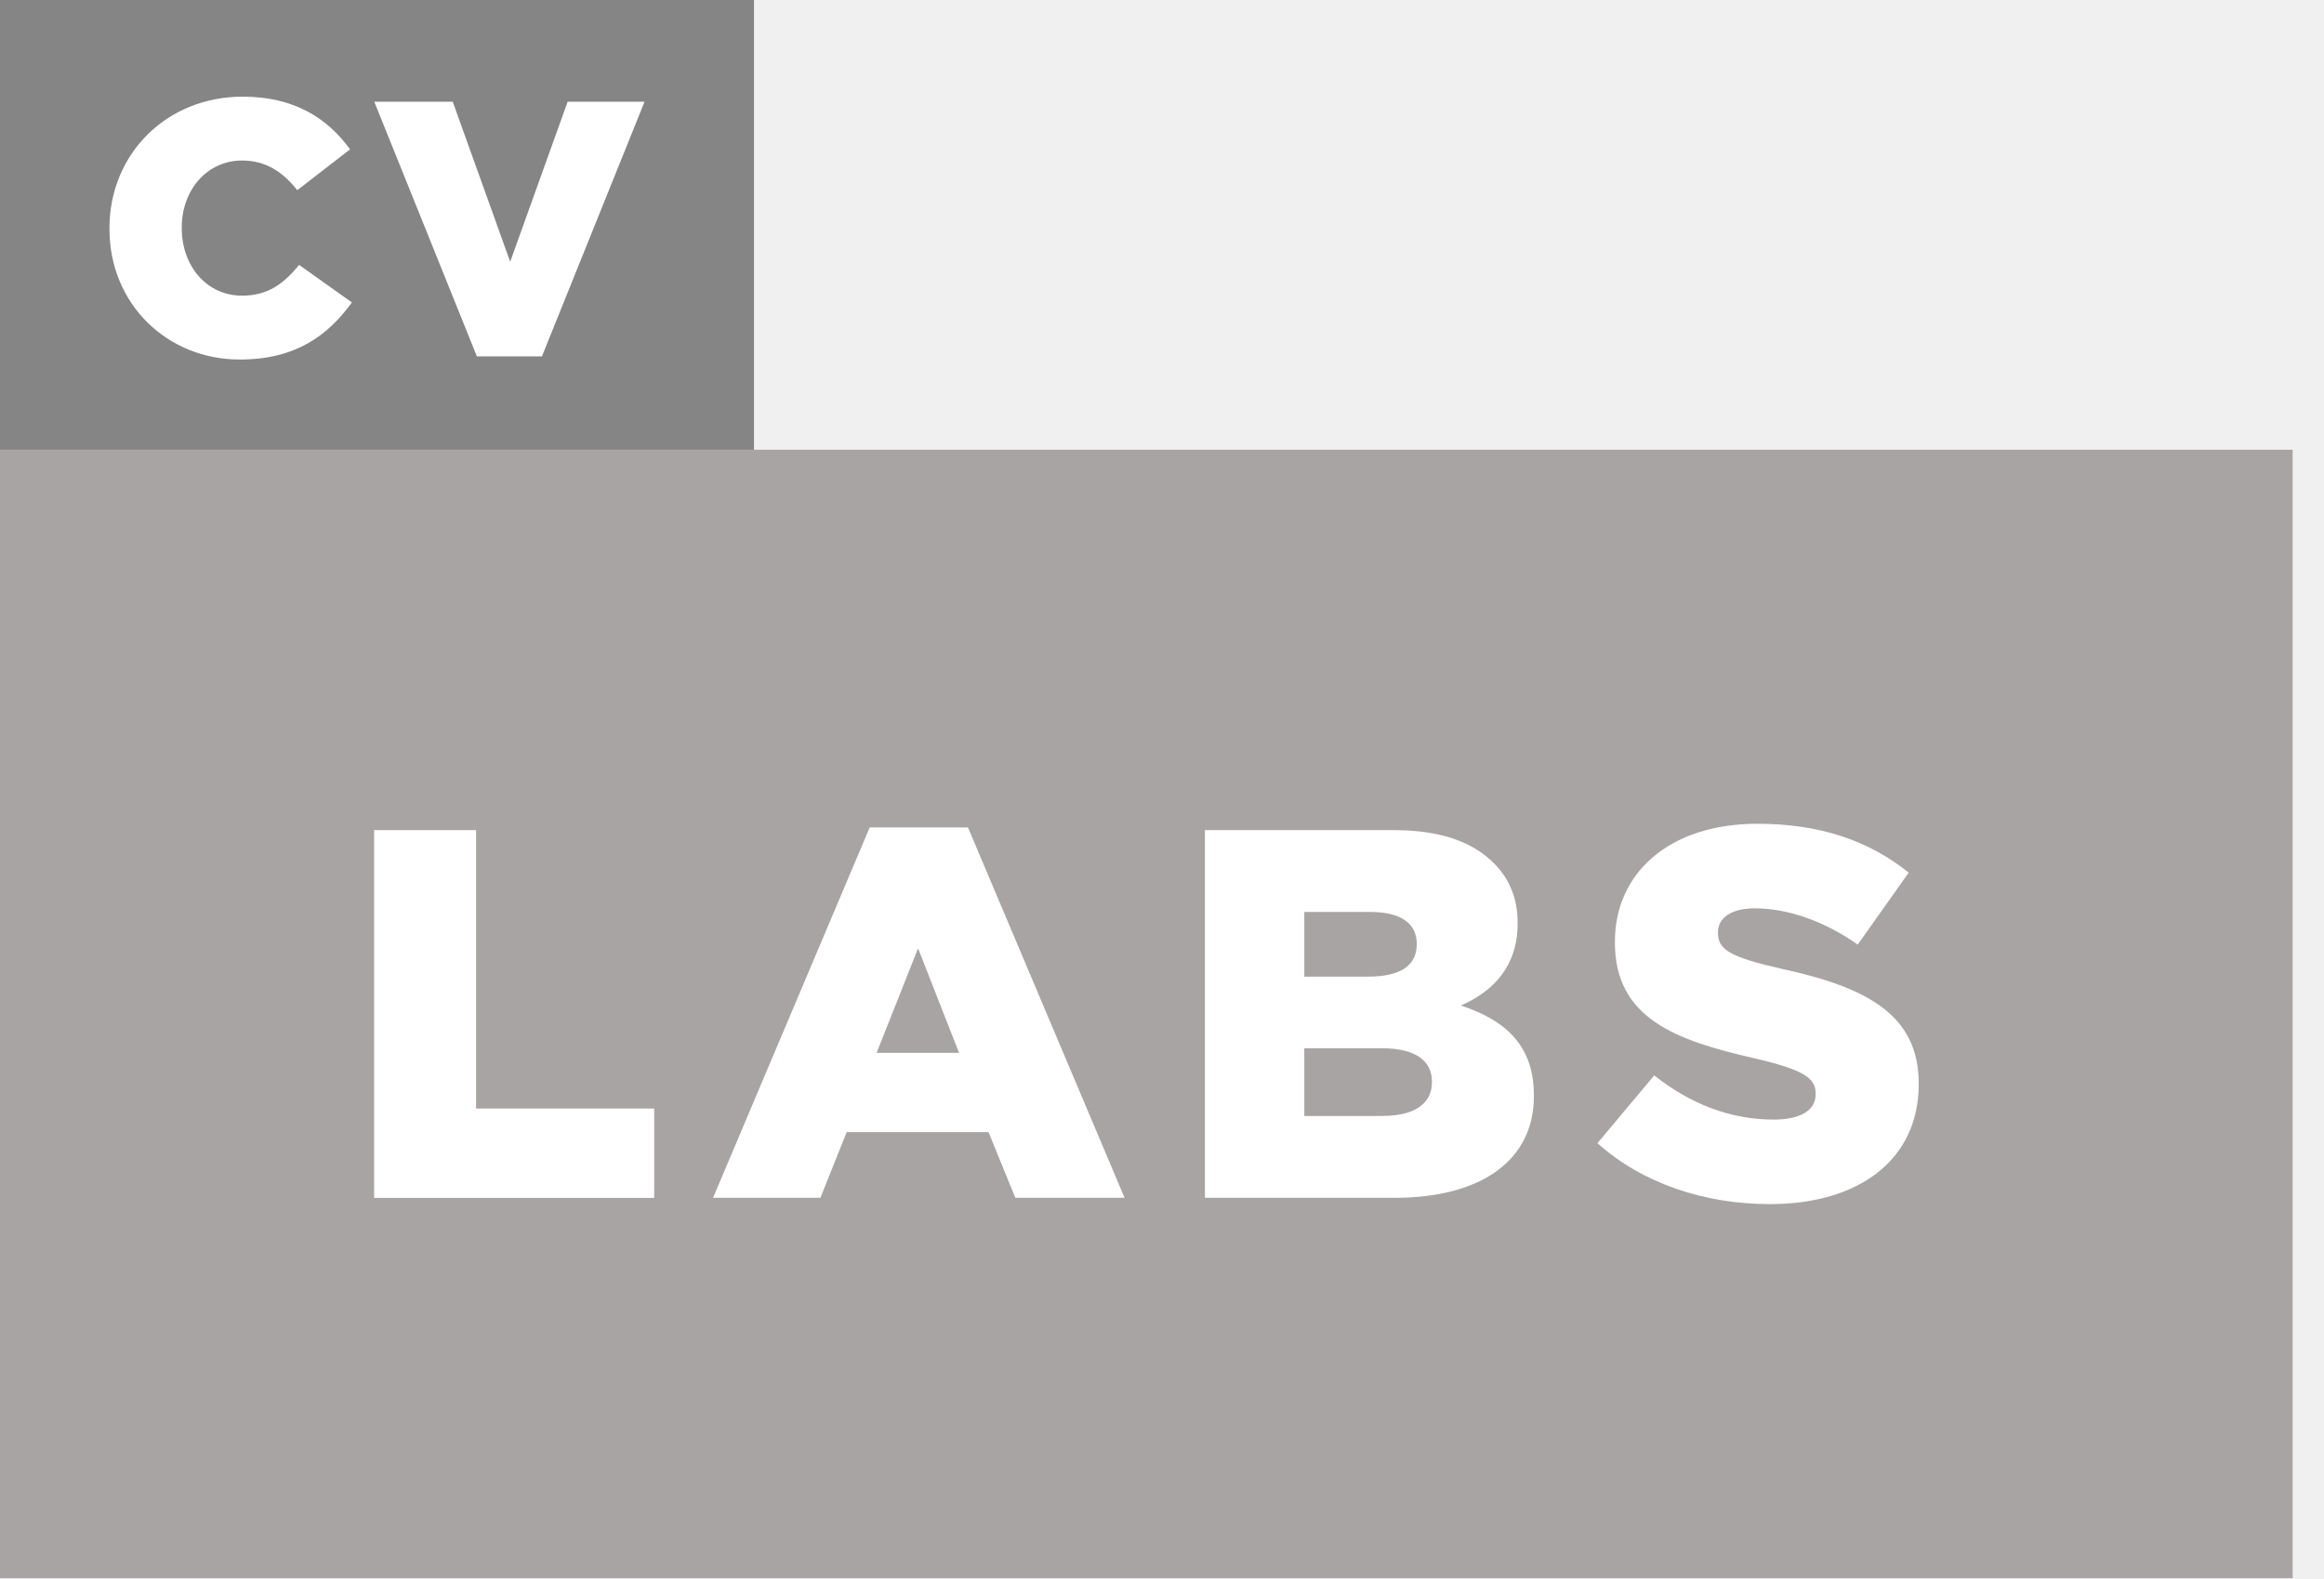
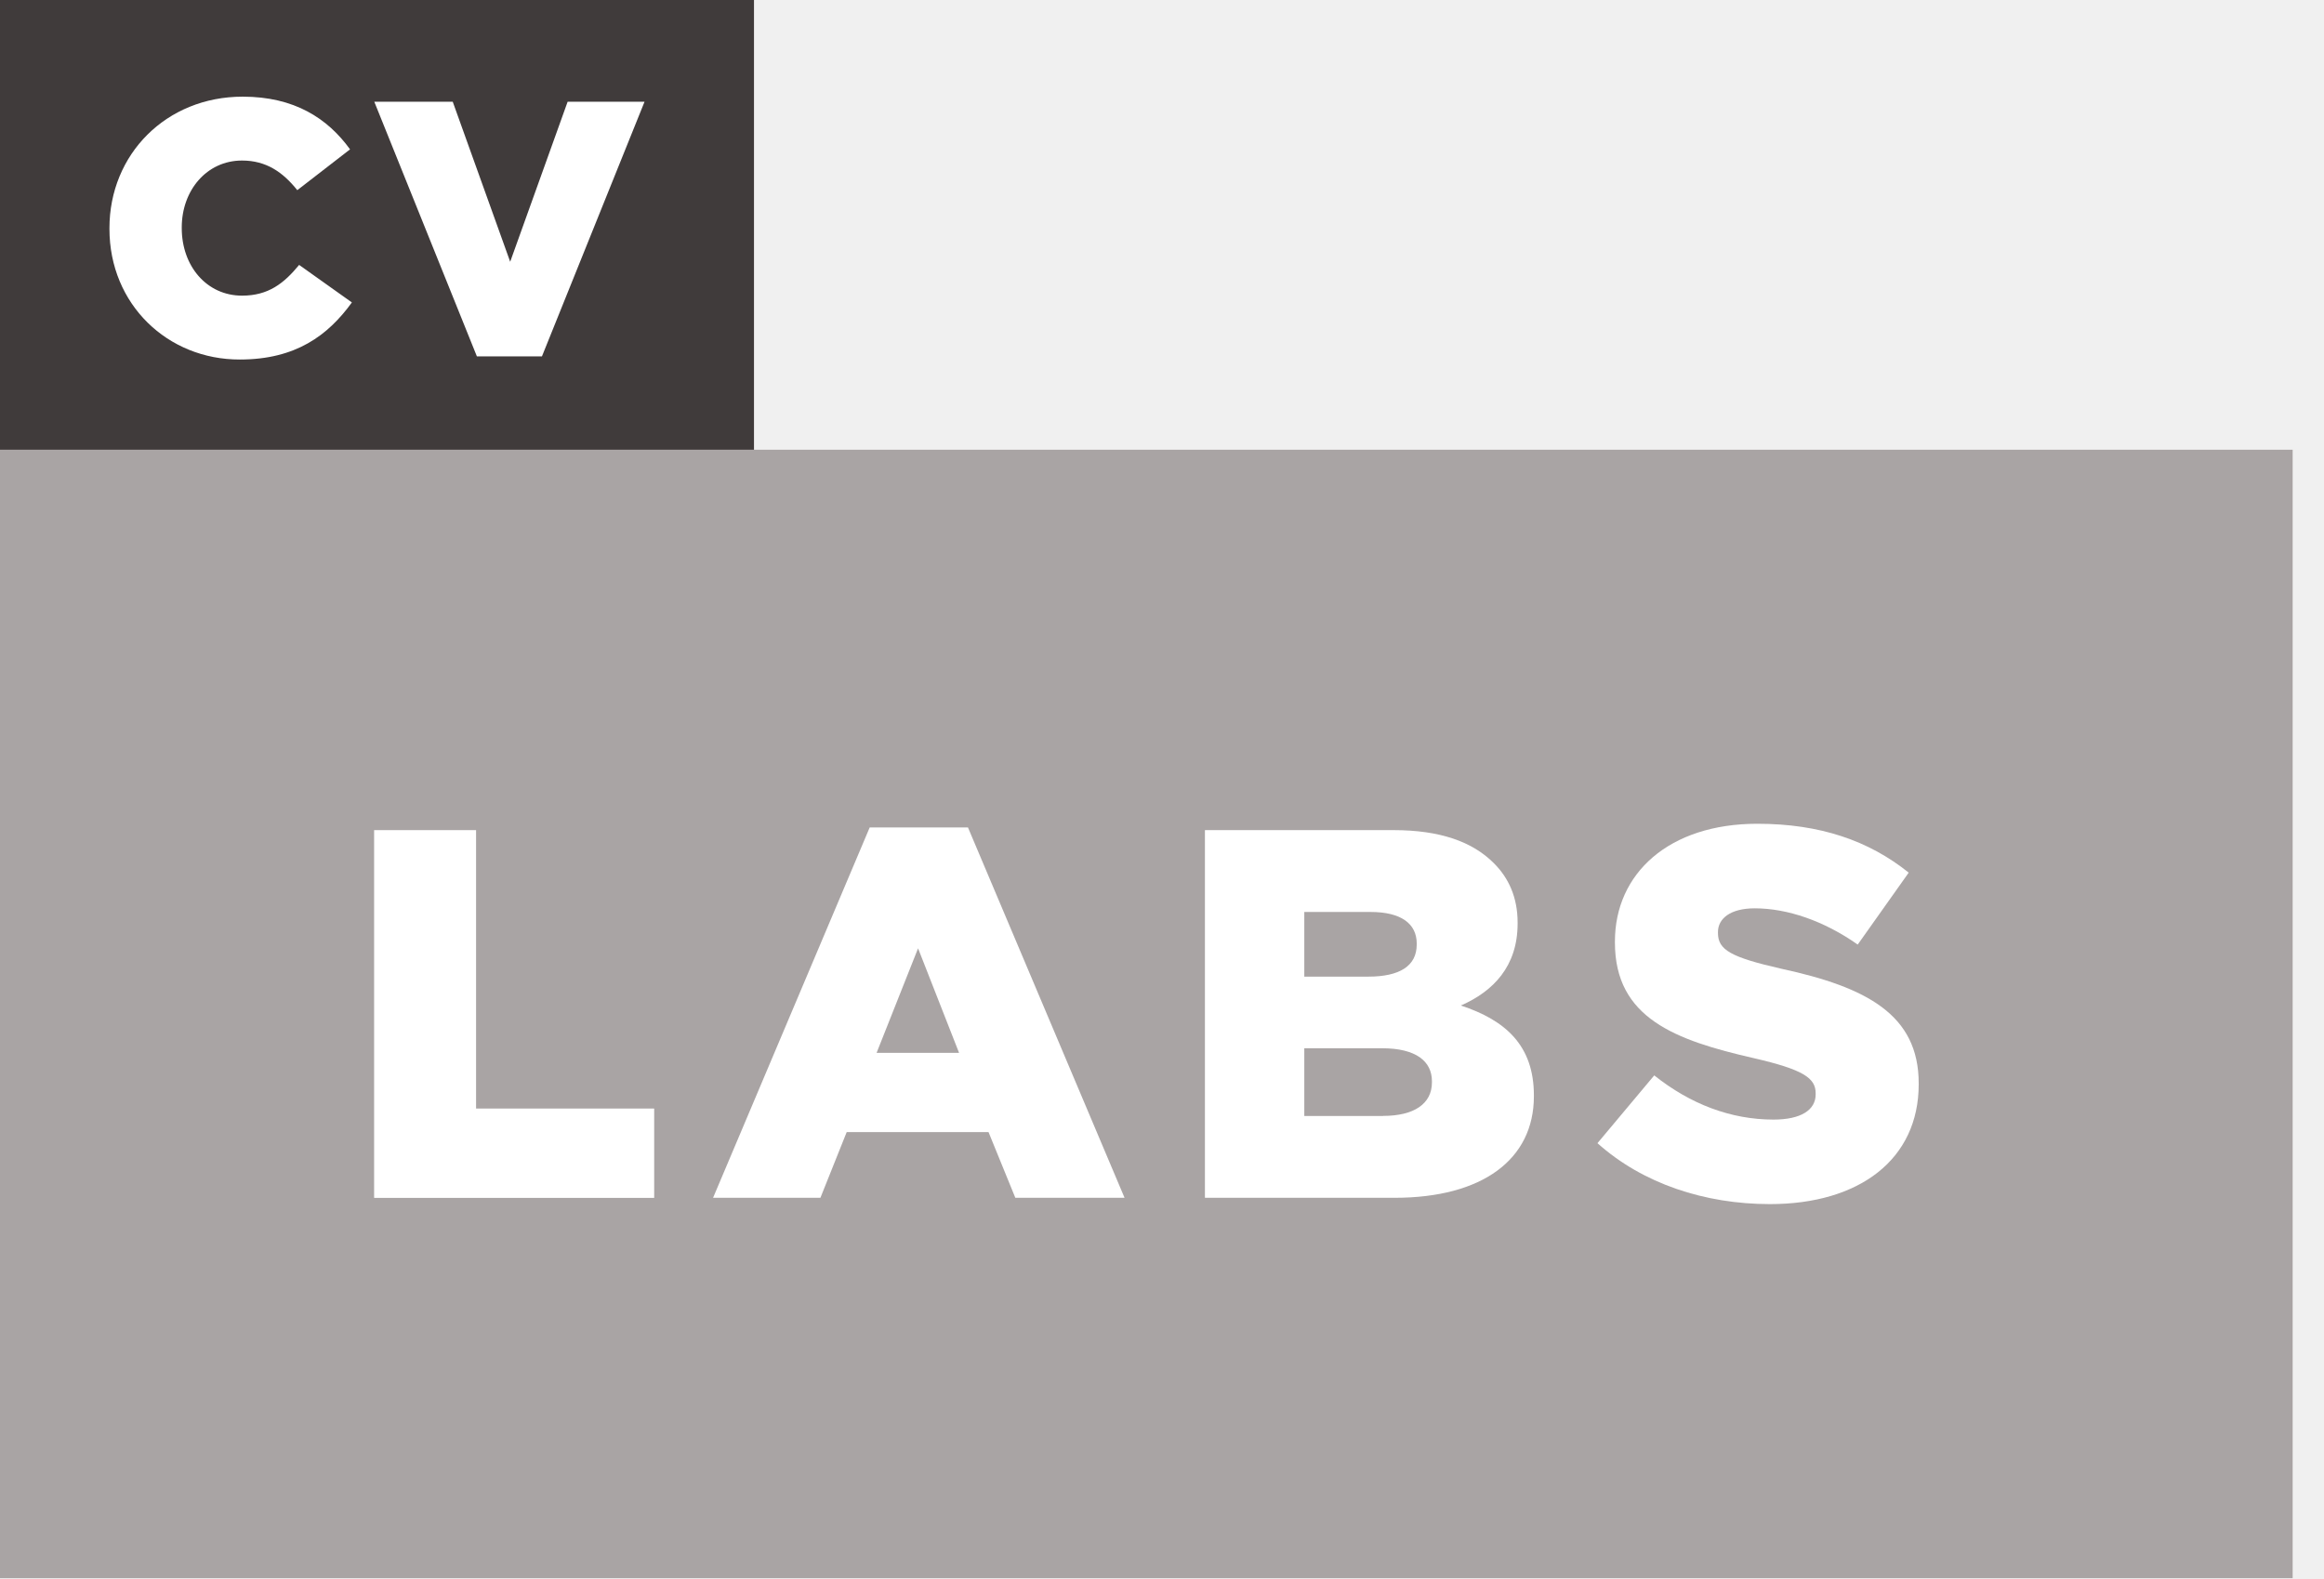
<svg xmlns="http://www.w3.org/2000/svg" width="53" height="36" viewBox="0 0 53 36" fill="none">
-   <path d="M17.195 0H0V10.26H17.195V0Z" fill="#858585" />
+   <path d="M17.195 0H0V10.26H17.195V0Z" fill="#403B3B" />
  <path d="M2.496 5.221V5.204C2.496 3.522 3.788 2.205 5.535 2.205C6.713 2.205 7.471 2.699 7.983 3.407L6.78 4.338C6.45 3.926 6.071 3.662 5.52 3.662C4.711 3.662 4.145 4.346 4.145 5.187V5.204C4.145 6.069 4.713 6.744 5.52 6.744C6.121 6.744 6.475 6.464 6.822 6.043L8.025 6.899C7.481 7.649 6.747 8.201 5.47 8.201C3.823 8.205 2.496 6.943 2.496 5.221Z" fill="white" />
  <path d="M8.536 2.321H10.325L11.635 5.971L12.945 2.321H14.699L12.359 8.13H10.876L8.536 2.321Z" fill="white" />
  <path d="M52.285 10.259H0V36H52.285V10.259Z" fill="#A9A4A4" />
  <path d="M8.532 18.936H10.857V25.287H14.919V27.325H8.532V18.936Z" fill="white" />
  <path d="M19.834 18.875H22.075L25.646 27.323H23.155L22.544 25.825H19.309L18.71 27.323H16.262L19.834 18.875ZM21.872 24.017L20.937 21.632L19.991 24.017H21.872Z" fill="white" />
  <path d="M27.479 18.936H31.781C32.836 18.936 33.579 19.198 34.069 19.691C34.405 20.026 34.61 20.47 34.61 21.045V21.068C34.61 22.039 34.058 22.613 33.315 22.937C34.334 23.272 34.981 23.849 34.981 24.986V25.009C34.981 26.447 33.807 27.323 31.806 27.323H27.479V18.936ZM31.206 22.278C31.913 22.278 32.309 22.039 32.309 21.547V21.523C32.309 21.068 31.949 20.803 31.256 20.803H29.745V22.278H31.206ZM31.541 25.455C32.248 25.455 32.656 25.18 32.656 24.689V24.666C32.656 24.21 32.296 23.912 31.518 23.912H29.745V25.457H31.541V25.455Z" fill="white" />
  <path d="M36.431 26.077L37.726 24.531C38.553 25.19 39.476 25.539 40.447 25.539C41.069 25.539 41.407 25.322 41.407 24.964V24.939C41.407 24.593 41.131 24.399 39.993 24.137C38.208 23.729 36.829 23.225 36.829 21.5V21.477C36.829 19.92 38.065 18.791 40.077 18.791C41.504 18.791 42.617 19.174 43.529 19.906L42.366 21.547C41.6 21.007 40.761 20.72 40.018 20.72C39.455 20.72 39.179 20.959 39.179 21.26V21.283C39.179 21.666 39.467 21.835 40.629 22.099C42.559 22.518 43.757 23.141 43.757 24.711V24.734C43.757 26.448 42.403 27.467 40.365 27.467C38.877 27.467 37.461 27 36.431 26.077Z" fill="white" />
</svg>
